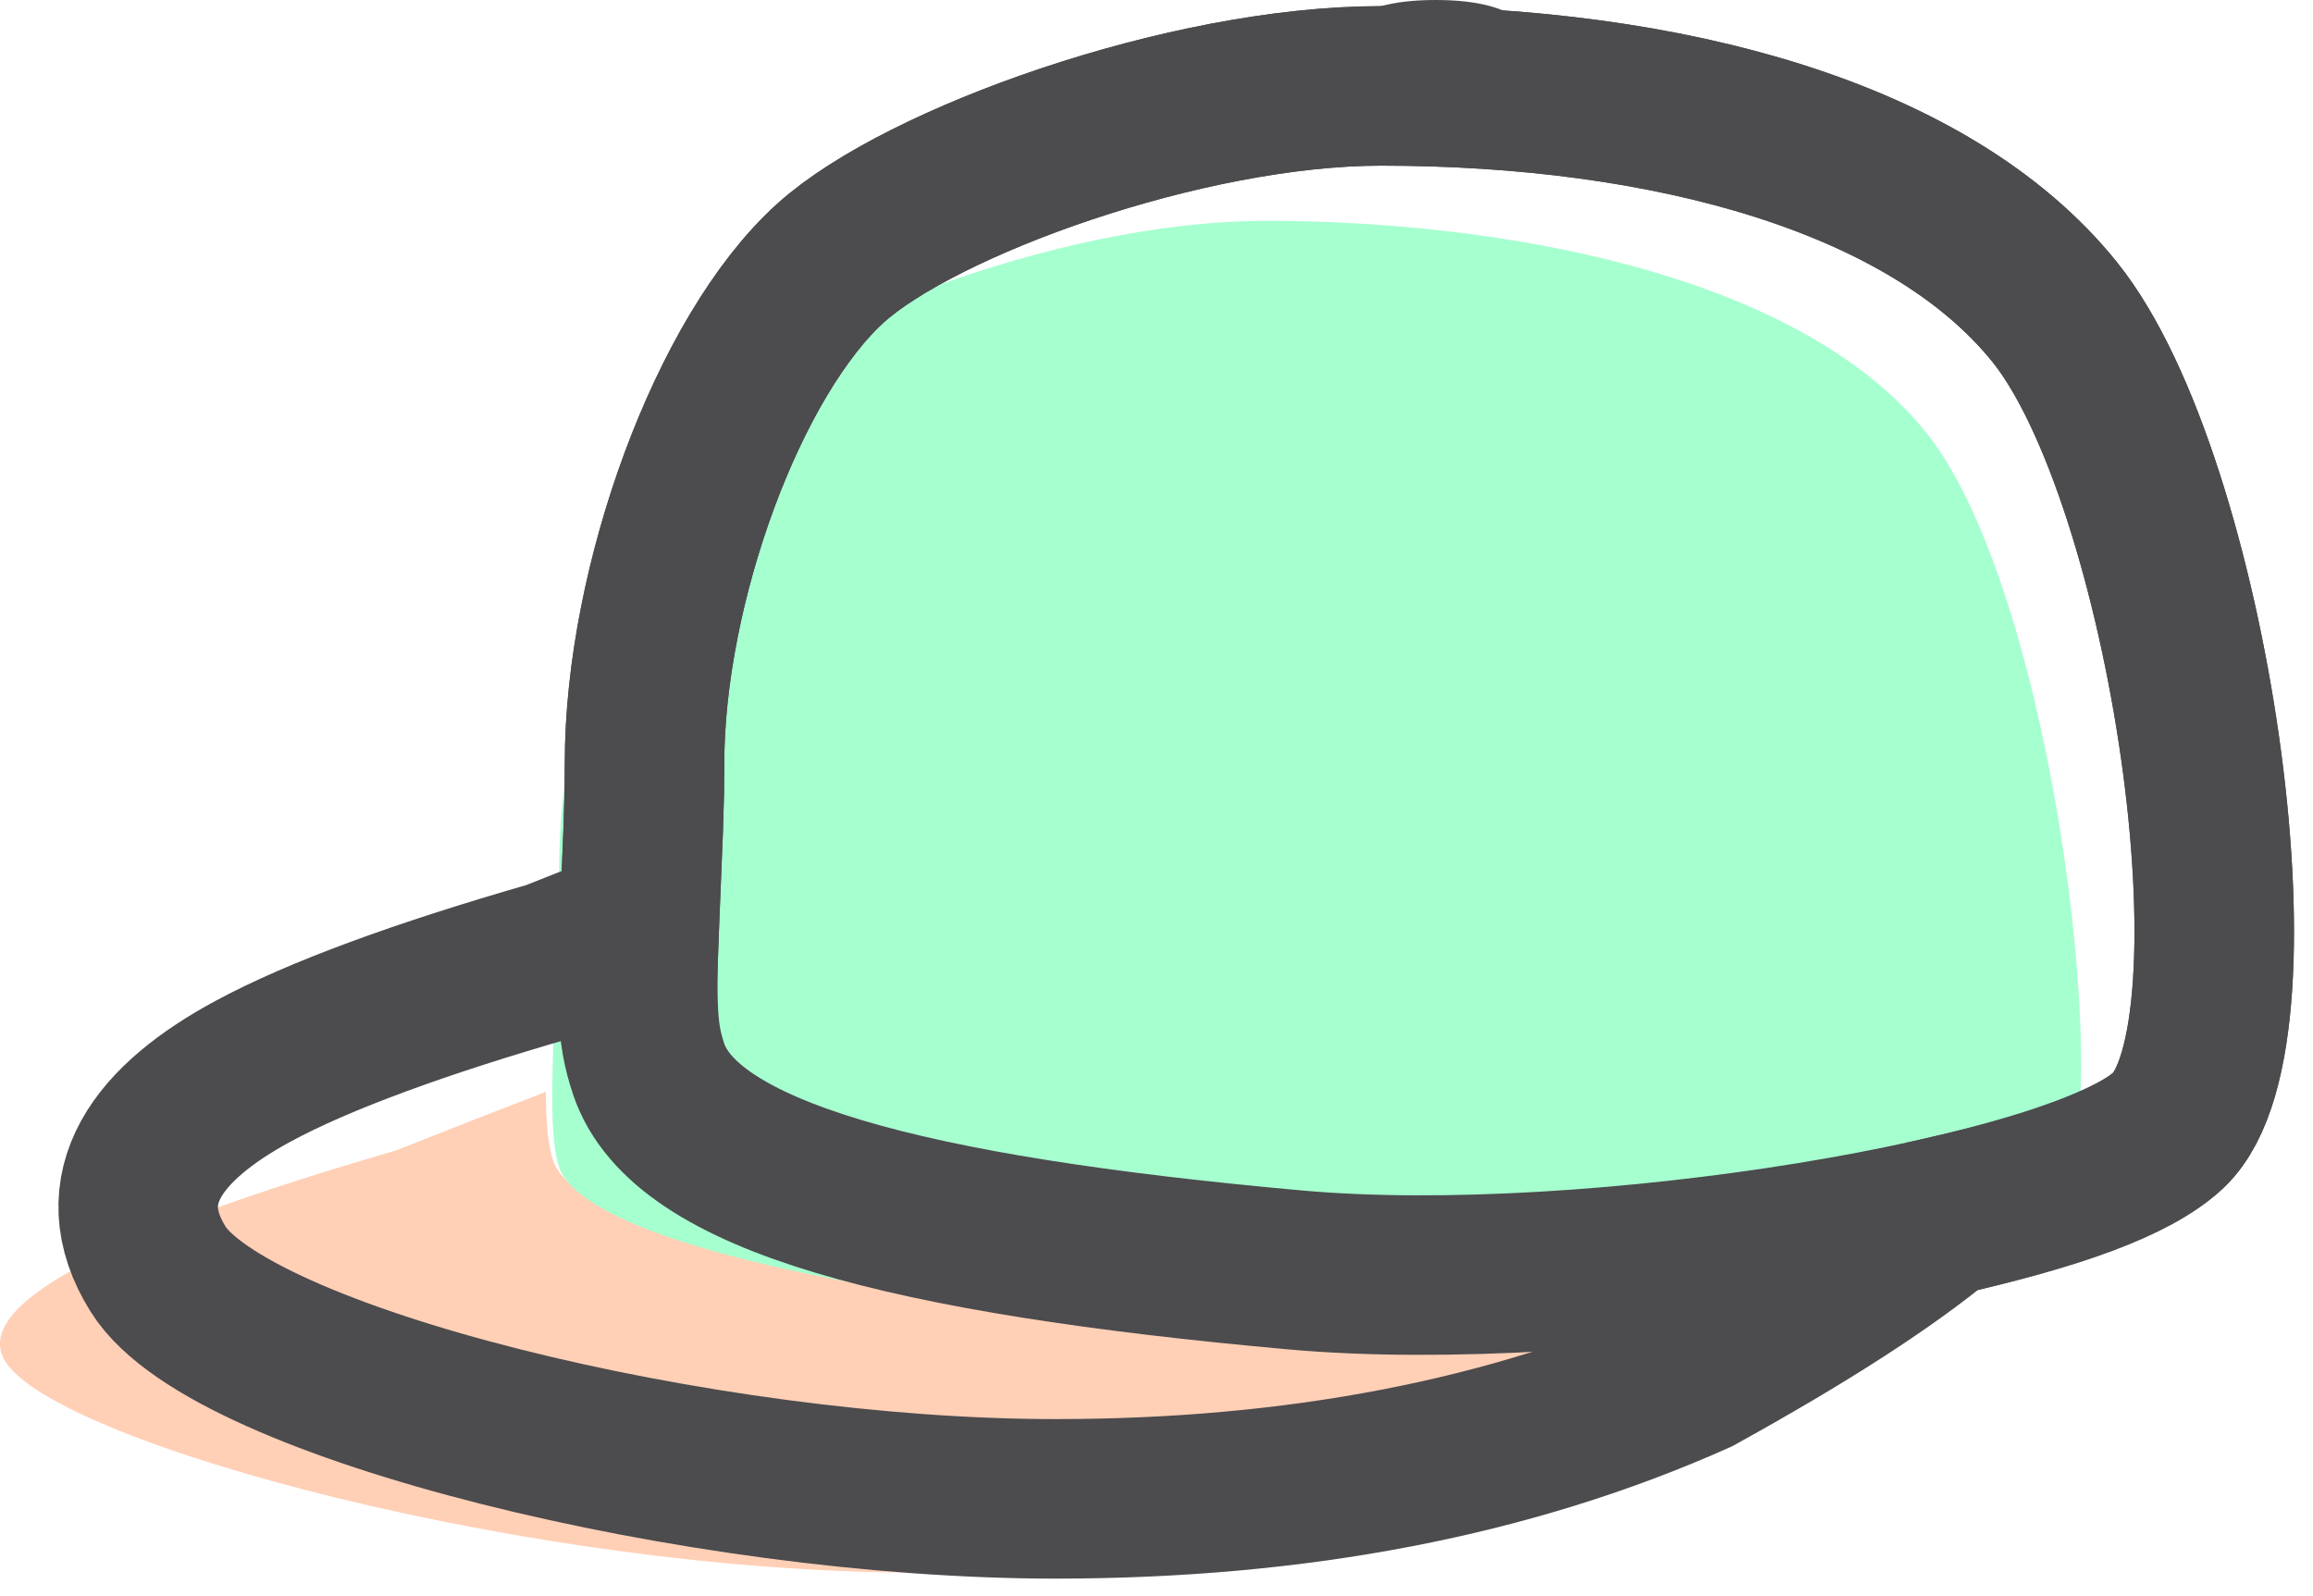
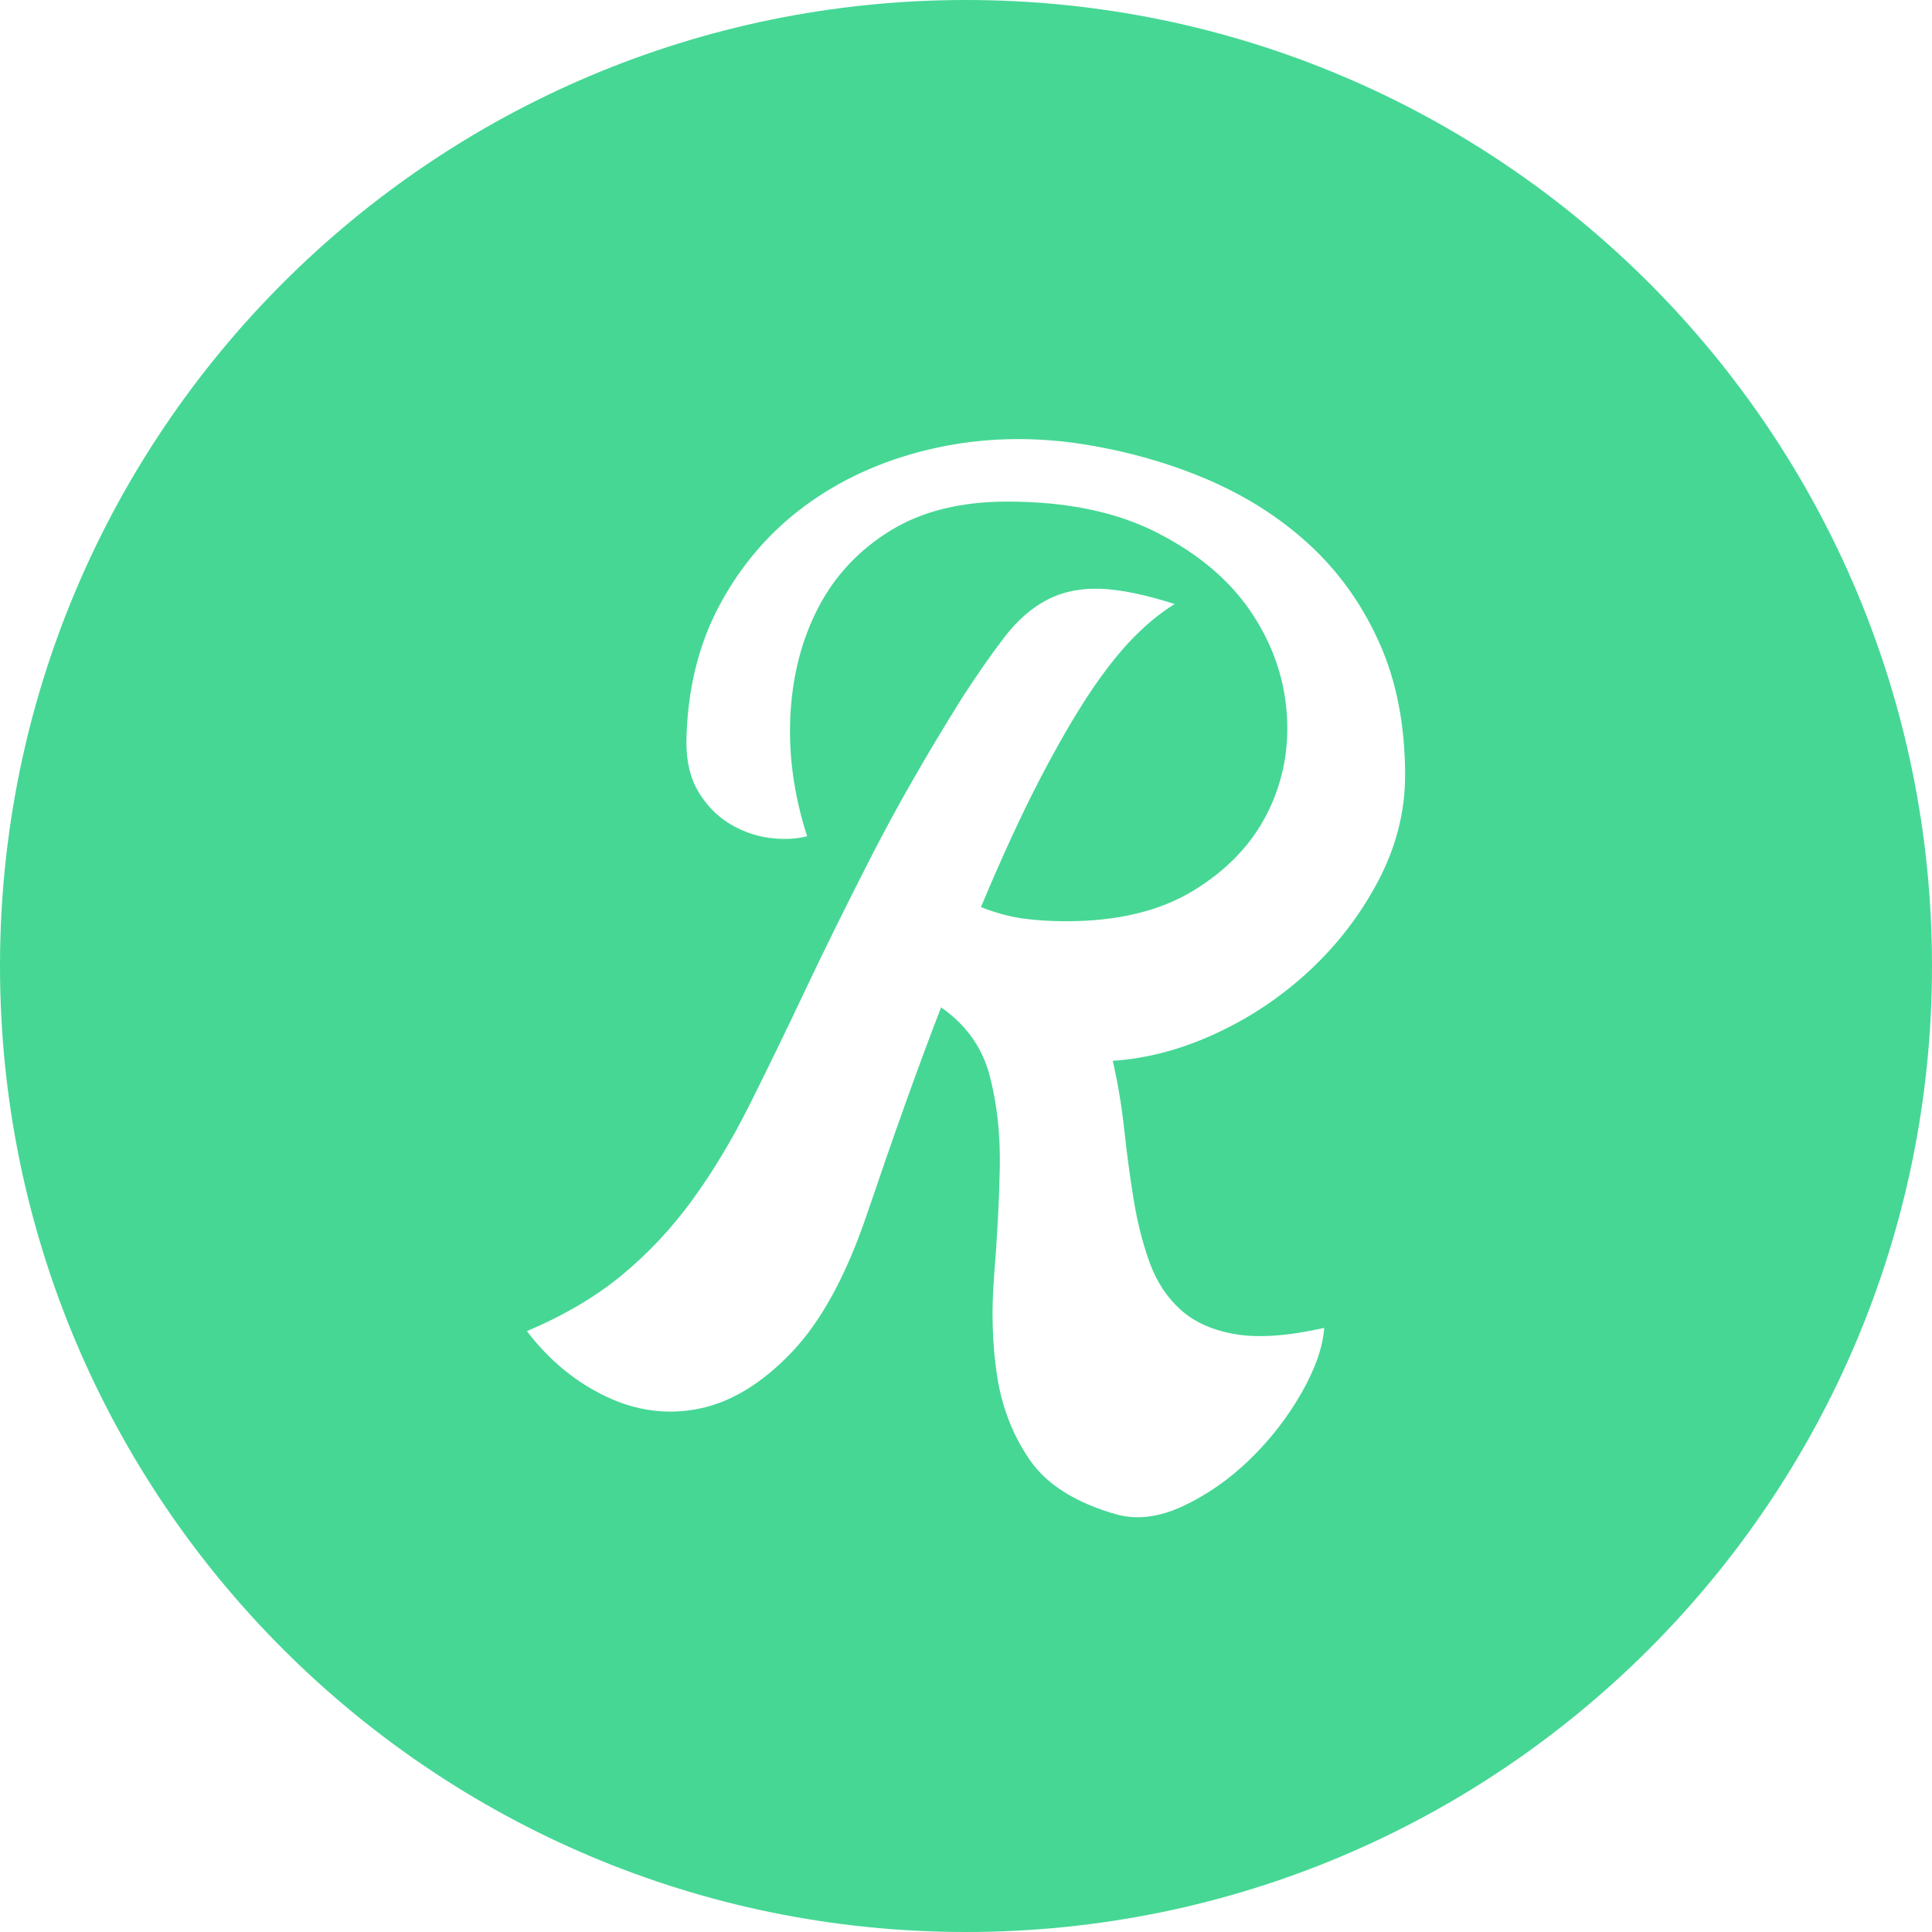
- <svg xmlns="http://www.w3.org/2000/svg" width="29px" height="20px" viewBox="0 0 29 20" version="1.1">
+ <svg xmlns="http://www.w3.org/2000/svg" width="29px" height="29px" viewBox="0 0 29 29" version="1.1">
  <g id="Page-1" stroke="none" stroke-width="1" fill="none" fill-rule="evenodd">
-     <g id="Artboard" transform="translate(-166, -344)">
-       <g id="Favicon" transform="translate(164, 337)">
-         <rect id="Rectangle" x="0" y="0" width="34" height="34" />
-         <g id="Cap-copy-cat" transform="translate(2, 7)">
-           <path d="M6.844,13.689 C6.846,14.059 6.869,14.358 6.933,14.547 C7.189,15.31 9.802,16.111 14.891,16.568 C17.514,16.804 20.842,16.419 23.197,15.912 C22.502,16.529 21.393,17.26 19.87,18.105 C17.469,19.179 14.674,19.716 11.487,19.716 C6.706,19.716 0.714,18.105 0.067,17.07 C-0.363,16.379 1.27,15.497 4.967,14.423 C5.631,14.159 6.257,13.915 6.844,13.689 Z" id="Combined-Shape" fill-opacity="0.816" fill="#FFC5A6" />
-           <path d="M9.172,4.883 C9.894,4.233 13.071,2.769 15.885,2.769 C18.698,2.769 22.514,3.388 24.151,5.424 C25.787,7.459 26.569,14.277 25.787,15.02 C25.005,15.763 19.002,16.994 14.821,16.618 C9.827,16.169 7.263,15.384 7.011,14.635 C6.814,14.049 7.011,12.397 7.011,10.848 C7.011,8.697 8.047,5.895 9.172,4.883 Z" id="Rectangle" fill="#A6FFCF" />
-           <path d="M8.014,11.614 C8.02,11.447 8.029,11.238 8.042,10.957 C8.062,10.497 8.072,10.224 8.078,9.933 C8.08,9.807 8.081,9.688 8.081,9.572 C8.081,7.332 9.132,4.452 10.417,3.295 C11.547,2.278 14.867,1.077 17.314,1.077 C20.912,1.077 24.198,1.967 25.762,3.913 C27.44,6 28.465,12.956 27.19,14.168 C26.751,14.585 25.768,14.932 24.349,15.251 C23.653,15.827 22.649,16.476 21.269,17.238 C18.947,18.276 16.264,18.792 13.228,18.792 C8.806,18.792 2.875,17.341 1.982,15.912 C1.35,14.899 1.981,14.074 3.176,13.429 C3.996,12.986 5.267,12.52 6.922,12.044 C7.3,11.894 7.663,11.75 8.014,11.614 Z" id="Combined-Shape" stroke="#4C4B4E" stroke-width="2" />
-           <path d="M10.417,3.295 C11.547,2.278 14.867,1.077 17.314,1.077 C20.912,1.077 24.198,1.967 25.762,3.913 C27.44,6 28.465,12.956 27.19,14.168 C26.062,15.24 19.963,16.256 16.238,15.922 C11.334,15.481 8.585,14.747 8.133,13.404 C7.971,12.921 7.971,12.56 8.042,10.957 C8.062,10.497 8.072,10.224 8.078,9.933 C8.08,9.807 8.081,9.688 8.081,9.572 C8.081,7.332 9.132,4.452 10.417,3.295 Z" id="Rectangle" stroke="#4C4B4E" stroke-width="2" />
-           <path d="M18,2.077 C18.765,2.077 19.385,1.612 19.385,1.038 C19.385,0.465 19.147,0 18,0 C16.853,1.05352383e-16 16.615,0.465 16.615,1.038 C16.615,1.612 17.235,2.077 18,2.077 Z" id="Oval" fill="#4C4B4E" />
-         </g>
+     <g id="Artboard" transform="translate(-267, -263)" fill="#46D795">
+       <g id="Favicon" transform="translate(264, 260)">
+         <path d="M20.633,12.067 C20.434,12.187 20.229,12.353 20.018,12.566 C19.808,12.779 19.586,13.059 19.353,13.408 C19.121,13.758 18.869,14.194 18.597,14.718 C18.326,15.241 18.035,15.874 17.724,16.616 C17.946,16.703 18.157,16.76 18.356,16.787 C18.556,16.815 18.772,16.828 19.004,16.828 C19.78,16.828 20.42,16.673 20.924,16.362 C21.429,16.051 21.797,15.661 22.03,15.192 C22.262,14.723 22.357,14.218 22.312,13.678 C22.268,13.138 22.085,12.634 21.764,12.165 C21.442,11.696 20.977,11.306 20.367,10.995 C19.758,10.684 19.01,10.529 18.123,10.529 C17.425,10.529 16.841,10.673 16.37,10.962 C15.899,11.251 15.539,11.633 15.289,12.108 C15.04,12.582 14.899,13.119 14.865,13.719 C14.832,14.319 14.915,14.93 15.115,15.552 C14.948,15.596 14.76,15.604 14.549,15.577 C14.339,15.549 14.139,15.478 13.951,15.364 C13.763,15.249 13.608,15.091 13.486,14.889 C13.364,14.688 13.303,14.439 13.303,14.145 C13.314,13.37 13.48,12.683 13.801,12.083 C14.123,11.483 14.549,10.987 15.081,10.594 C15.613,10.201 16.228,9.92 16.927,9.751 C17.625,9.582 18.351,9.547 19.104,9.645 C19.802,9.743 20.453,9.918 21.057,10.169 C21.661,10.42 22.188,10.75 22.636,11.159 C23.085,11.568 23.44,12.061 23.7,12.639 C23.961,13.218 24.091,13.883 24.091,14.636 C24.091,15.181 23.958,15.707 23.692,16.215 C23.426,16.722 23.082,17.172 22.661,17.565 C22.24,17.957 21.769,18.274 21.248,18.514 C20.728,18.754 20.212,18.89 19.703,18.923 C19.78,19.261 19.838,19.61 19.877,19.97 C19.916,20.33 19.963,20.679 20.018,21.017 C20.074,21.355 20.154,21.669 20.259,21.958 C20.365,22.247 20.523,22.484 20.733,22.67 C20.944,22.855 21.221,22.975 21.564,23.03 C21.908,23.084 22.346,23.052 22.877,22.932 C22.855,23.226 22.739,23.556 22.528,23.922 C22.318,24.287 22.06,24.617 21.755,24.912 C21.451,25.206 21.118,25.438 20.758,25.607 C20.398,25.776 20.063,25.817 19.752,25.73 C19.143,25.555 18.711,25.283 18.456,24.912 C18.201,24.541 18.037,24.118 17.965,23.643 C17.893,23.169 17.88,22.662 17.924,22.122 C17.968,21.582 17.996,21.058 18.007,20.551 C18.018,20.044 17.968,19.577 17.857,19.152 C17.747,18.726 17.503,18.383 17.126,18.121 C16.949,18.579 16.769,19.065 16.586,19.577 C16.403,20.09 16.212,20.641 16.012,21.23 C15.702,22.146 15.325,22.836 14.882,23.3 C14.439,23.763 13.979,24.044 13.502,24.143 C13.026,24.241 12.558,24.181 12.098,23.963 C11.638,23.744 11.242,23.417 10.909,22.981 C11.474,22.741 11.954,22.457 12.347,22.13 C12.74,21.803 13.089,21.429 13.394,21.009 C13.699,20.589 13.982,20.12 14.242,19.602 C14.502,19.084 14.779,18.514 15.073,17.892 C15.367,17.27 15.702,16.591 16.079,15.855 C16.456,15.118 16.91,14.325 17.442,13.474 C17.675,13.114 17.888,12.809 18.082,12.558 C18.276,12.307 18.489,12.121 18.722,12.001 C18.954,11.881 19.22,11.827 19.52,11.838 C19.819,11.849 20.19,11.925 20.633,12.067 Z M17.5,3 L17.5,3 C25.508,3 32,9.492 32,17.5 L32,17.5 C32,25.508 25.508,32 17.5,32 L17.5,32 C9.492,32 3,25.508 3,17.5 L3,17.5 C3,9.492 9.492,3 17.5,3 Z" id="Combined-Shape" />
      </g>
    </g>
  </g>
</svg>
